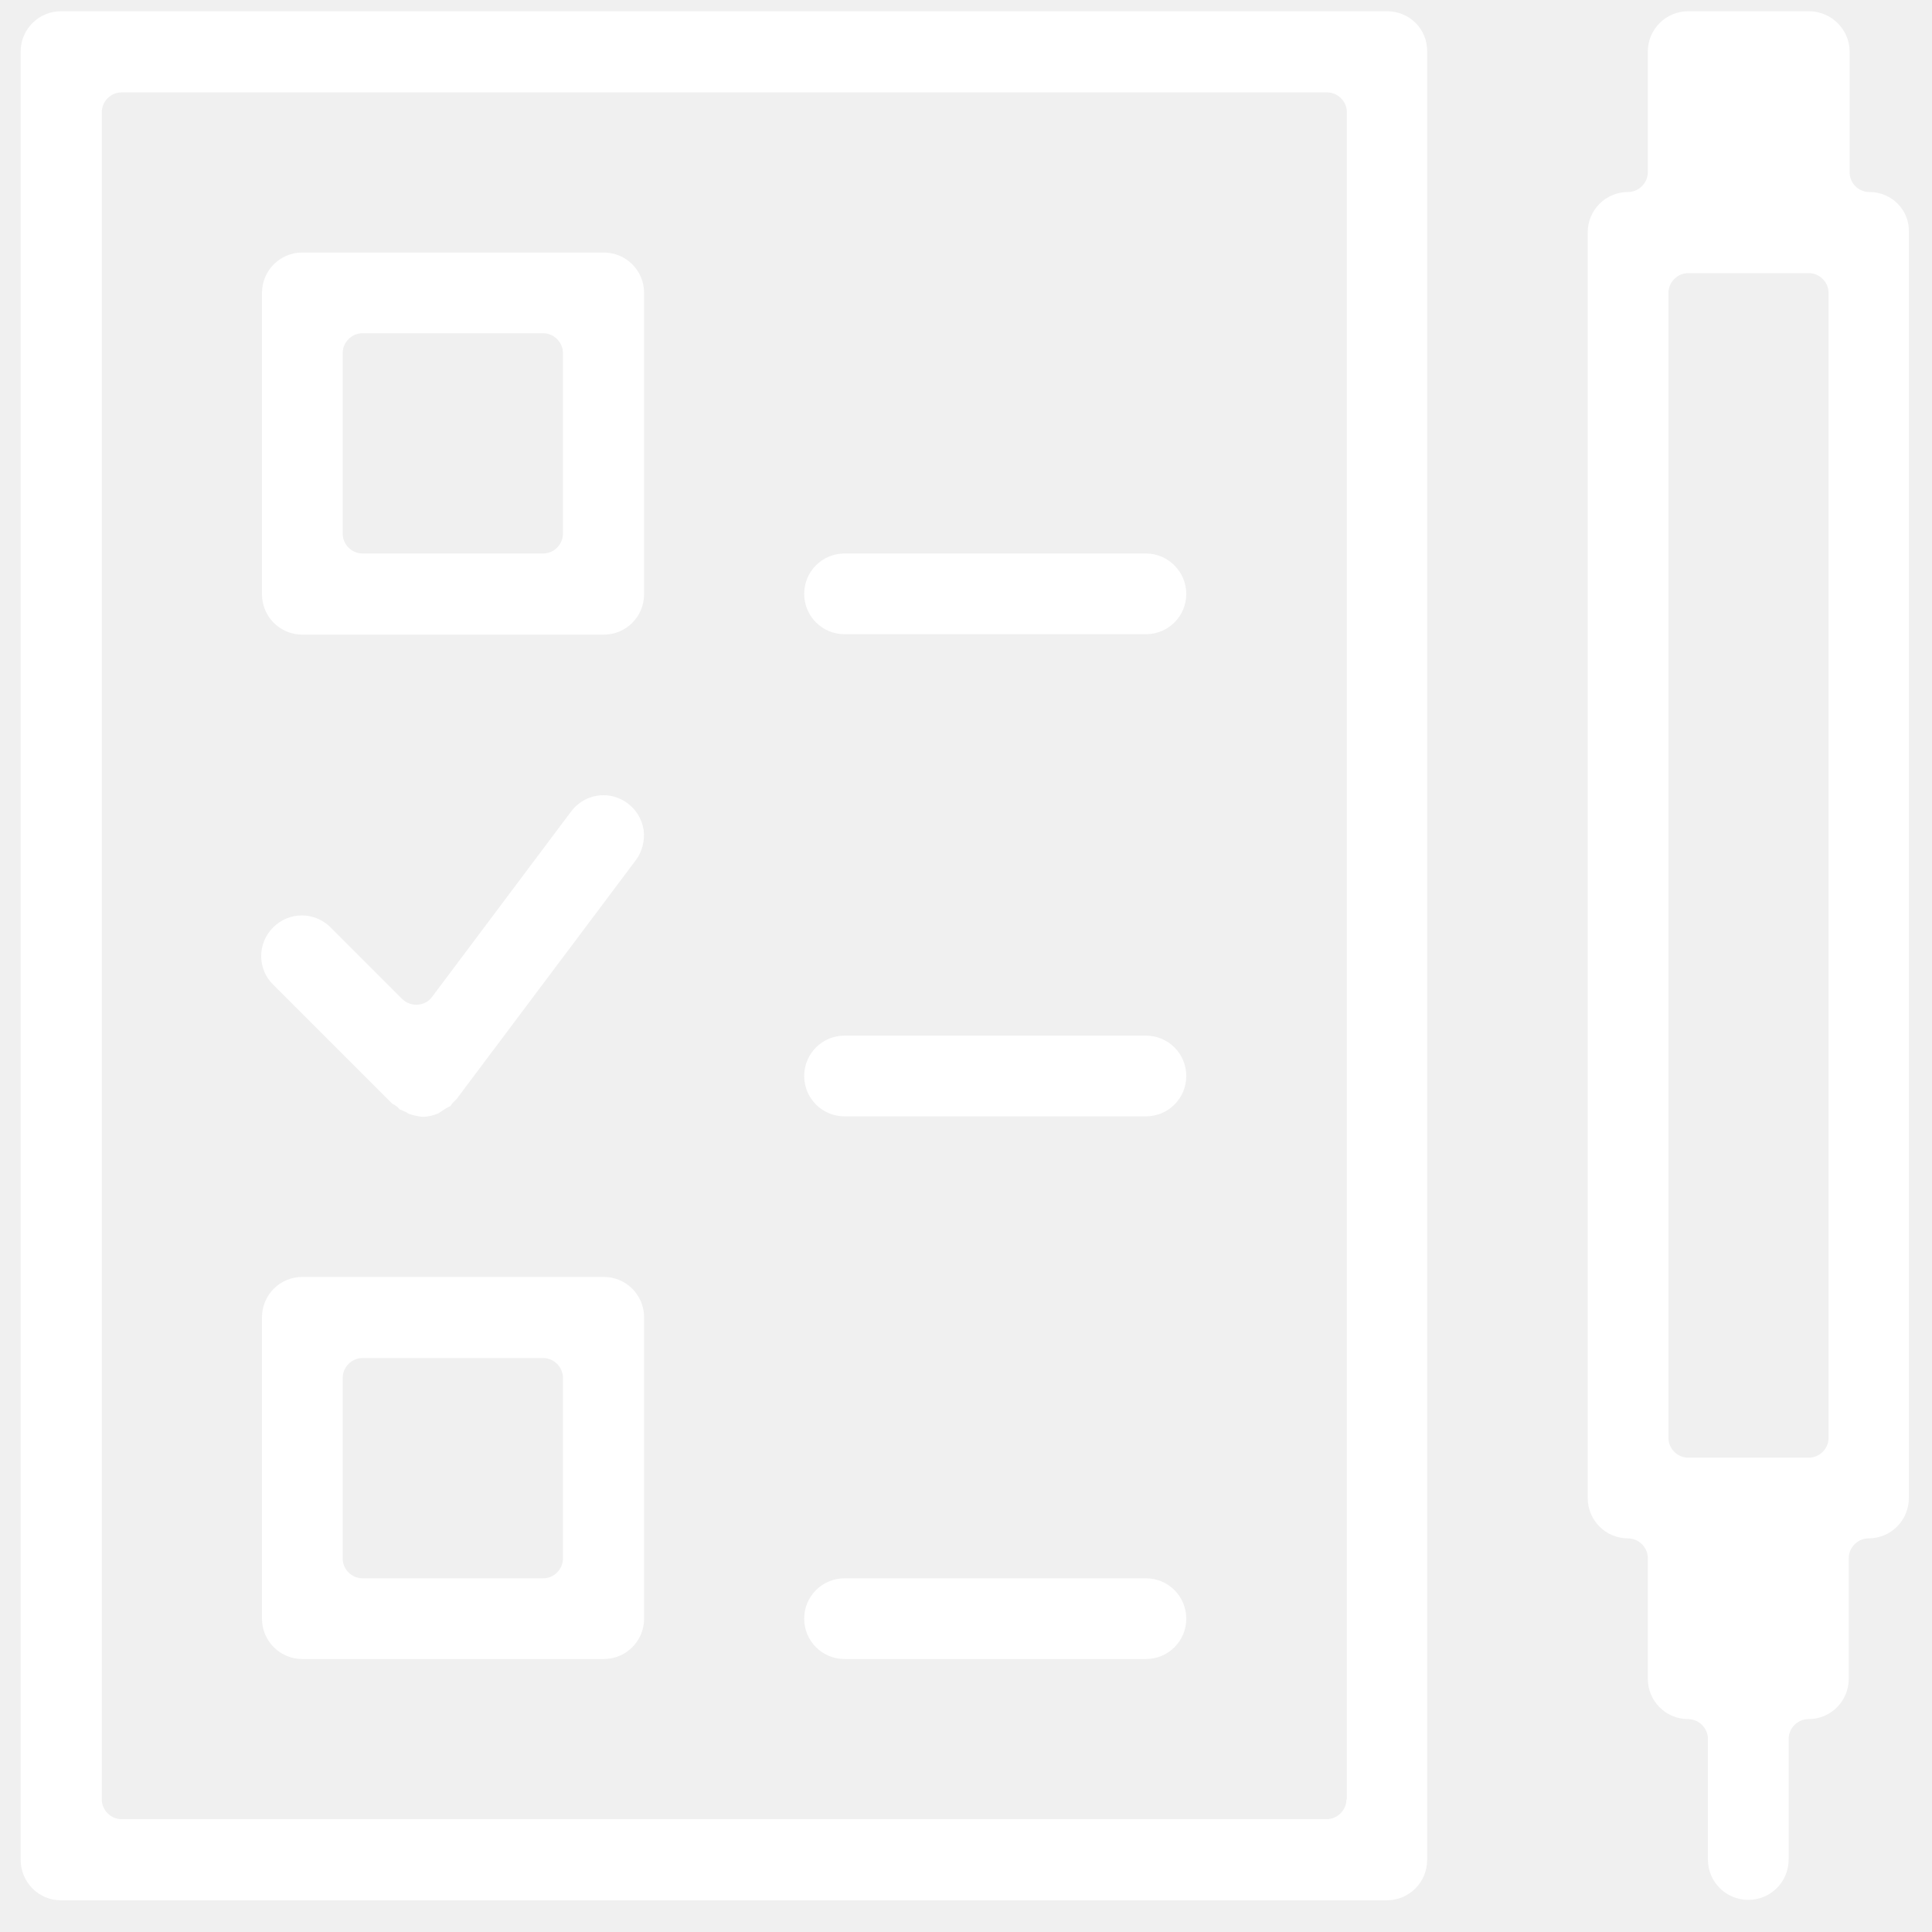
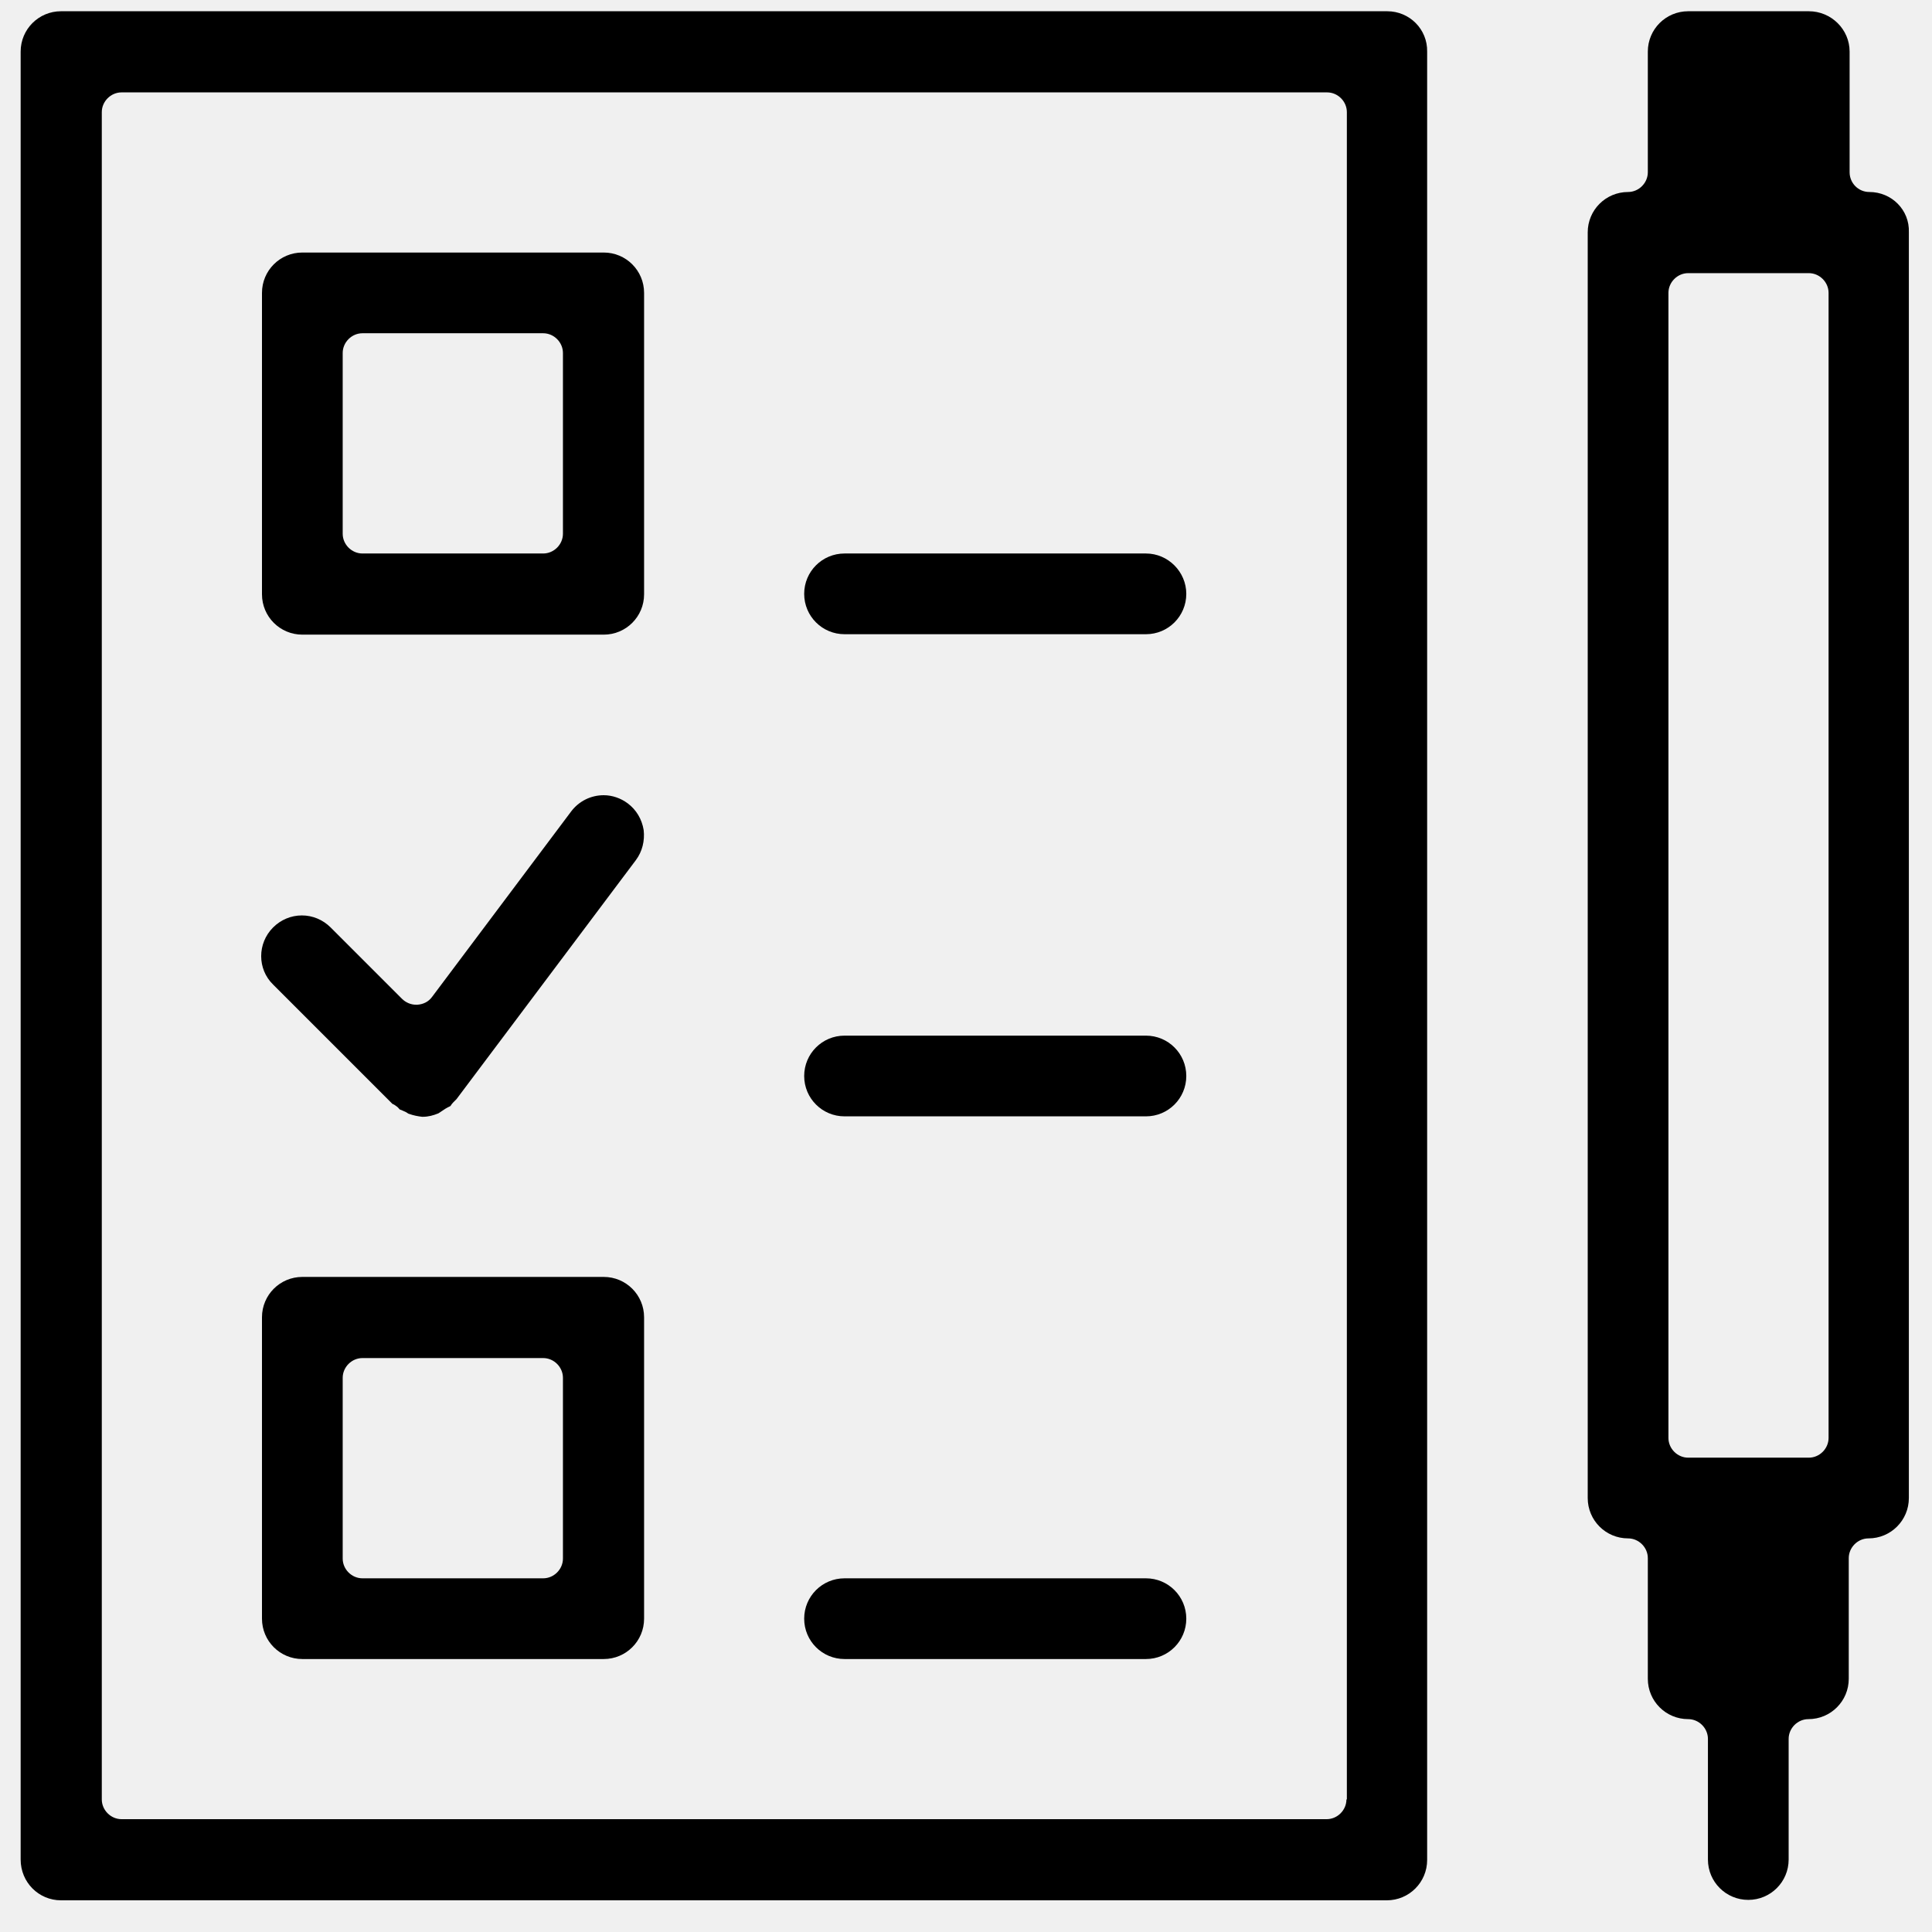
- <svg xmlns="http://www.w3.org/2000/svg" width="45" height="45" viewBox="0 0 45 45" fill="none">
+ <svg xmlns="http://www.w3.org/2000/svg" width="45" height="45" viewBox="0 0 45 45">
  <g clip-path="url(#clip0)">
-     <path d="M43.541 4.472C43.281 4.472 43.081 4.262 43.081 4.012V1.202C43.081 0.682 42.651 0.262 42.131 0.262H39.321C38.801 0.262 38.381 0.682 38.381 1.202V4.012C38.381 4.262 38.171 4.472 37.921 4.472C37.401 4.472 36.981 4.892 36.981 5.412V34.892C36.981 35.412 37.401 35.832 37.921 35.832C38.171 35.832 38.381 36.042 38.381 36.292V39.102C38.381 39.622 38.801 40.042 39.321 40.042C39.571 40.042 39.781 40.252 39.781 40.502V43.312C39.781 43.832 40.201 44.252 40.721 44.252C41.241 44.252 41.661 43.832 41.661 43.312V40.502C41.661 40.252 41.871 40.042 42.121 40.042C42.641 40.042 43.061 39.622 43.061 39.102V36.292C43.061 36.042 43.271 35.832 43.521 35.832C44.041 35.832 44.461 35.412 44.461 34.892V5.412C44.481 4.892 44.061 4.472 43.541 4.472ZM42.591 33.492C42.591 33.742 42.381 33.952 42.131 33.952H39.321C39.071 33.952 38.861 33.742 38.861 33.492V6.822C38.861 6.572 39.071 6.362 39.321 6.362H42.131C42.381 6.362 42.591 6.572 42.591 6.822V33.492Z" fill="white" />
-     <path d="M14.062 5.882H7.042C6.522 5.882 6.102 6.302 6.102 6.822V13.842C6.102 14.362 6.522 14.782 7.042 14.782H14.062C14.582 14.782 15.002 14.362 15.002 13.842V6.822C15.002 6.302 14.582 5.882 14.062 5.882ZM13.112 12.432C13.112 12.682 12.902 12.892 12.652 12.892H8.442C8.192 12.892 7.982 12.682 7.982 12.432V8.222C7.982 7.972 8.192 7.762 8.442 7.762H12.652C12.902 7.762 13.112 7.972 13.112 8.222V12.432Z" fill="white" />
-     <path d="M14.062 29.742H7.042C6.522 29.742 6.102 30.162 6.102 30.682V37.702C6.102 38.222 6.522 38.642 7.042 38.642H14.062C14.582 38.642 15.002 38.222 15.002 37.702V30.682C15.002 30.162 14.582 29.742 14.062 29.742ZM13.112 36.302C13.112 36.552 12.902 36.762 12.652 36.762H8.442C8.192 36.762 7.982 36.552 7.982 36.302V32.092C7.982 31.842 8.192 31.632 8.442 31.632H12.652C12.902 31.632 13.112 31.842 13.112 32.092V36.302Z" fill="white" />
-     <path d="M32.311 0.262H1.421C0.901 0.262 0.481 0.682 0.481 1.202V43.312C0.481 43.842 0.901 44.262 1.421 44.262H32.301C32.821 44.262 33.241 43.842 33.241 43.322V1.202C33.251 0.682 32.831 0.262 32.311 0.262ZM31.361 41.912C31.361 42.162 31.151 42.372 30.901 42.372H2.831C2.581 42.372 2.371 42.162 2.371 41.912V2.612C2.371 2.362 2.581 2.152 2.831 2.152H30.911C31.161 2.152 31.371 2.362 31.371 2.612V41.912H31.361Z" fill="white" />
-     <path d="M26.691 12.892H19.671C19.151 12.892 18.731 13.312 18.731 13.832C18.731 14.352 19.151 14.772 19.671 14.772H26.691C27.211 14.772 27.631 14.352 27.631 13.832C27.631 13.322 27.211 12.892 26.691 12.892Z" fill="white" />
-     <path d="M26.691 24.122H19.671C19.151 24.122 18.731 24.542 18.731 25.062C18.731 25.582 19.151 26.002 19.671 26.002H26.691C27.211 26.002 27.631 25.582 27.631 25.062C27.631 24.542 27.211 24.122 26.691 24.122Z" fill="white" />
-     <path d="M26.691 36.762H19.671C19.151 36.762 18.731 37.182 18.731 37.702C18.731 38.222 19.151 38.642 19.671 38.642H26.691C27.211 38.642 27.631 38.222 27.631 37.702C27.631 37.182 27.211 36.762 26.691 36.762Z" fill="white" />
-     <path d="M9.241 25.772C9.271 25.792 9.291 25.822 9.311 25.842C9.321 25.842 9.331 25.852 9.341 25.852C9.371 25.862 9.401 25.882 9.431 25.892C9.461 25.902 9.481 25.922 9.501 25.932C9.511 25.942 9.521 25.942 9.521 25.942C9.631 25.982 9.741 26.002 9.831 26.012H9.851C9.971 26.012 10.091 25.982 10.211 25.932C10.222 25.922 10.232 25.922 10.242 25.912C10.271 25.892 10.302 25.872 10.332 25.852C10.361 25.832 10.392 25.812 10.431 25.792C10.451 25.782 10.472 25.772 10.492 25.762C10.511 25.732 10.531 25.702 10.552 25.682C10.582 25.652 10.611 25.622 10.632 25.602L14.812 20.032C14.961 19.832 15.021 19.582 14.992 19.332C14.951 19.082 14.822 18.862 14.621 18.712C14.461 18.592 14.261 18.522 14.062 18.522C13.761 18.522 13.482 18.662 13.302 18.902L10.062 23.222C9.981 23.332 9.861 23.392 9.721 23.402C9.711 23.402 9.701 23.402 9.691 23.402C9.571 23.402 9.451 23.352 9.361 23.262L7.701 21.602C7.521 21.422 7.281 21.322 7.031 21.322C6.781 21.322 6.541 21.422 6.361 21.602C5.991 21.972 5.991 22.572 6.361 22.932L9.141 25.712C9.171 25.722 9.201 25.742 9.241 25.772Z" fill="white" />
+     <path d="M43.541 4.472C43.281 4.472 43.081 4.262 43.081 4.012V1.202C43.081 0.682 42.651 0.262 42.131 0.262H39.321C38.801 0.262 38.381 0.682 38.381 1.202V4.012C38.381 4.262 38.171 4.472 37.921 4.472C37.401 4.472 36.981 4.892 36.981 5.412V34.892C36.981 35.412 37.401 35.832 37.921 35.832C38.171 35.832 38.381 36.042 38.381 36.292V39.102C38.381 39.622 38.801 40.042 39.321 40.042C39.571 40.042 39.781 40.252 39.781 40.502V43.312C39.781 43.832 40.201 44.252 40.721 44.252C41.241 44.252 41.661 43.832 41.661 43.312V40.502C41.661 40.252 41.871 40.042 42.121 40.042C42.641 40.042 43.061 39.622 43.061 39.102V36.292C43.061 36.042 43.271 35.832 43.521 35.832C44.041 35.832 44.461 35.412 44.461 34.892V5.412C44.481 4.892 44.061 4.472 43.541 4.472ZM42.591 33.492C42.591 33.742 42.381 33.952 42.131 33.952H39.321C39.071 33.952 38.861 33.742 38.861 33.492V6.822C38.861 6.572 39.071 6.362 39.321 6.362H42.131C42.381 6.362 42.591 6.572 42.591 6.822V33.492Z" />
+     <path d="M14.062 5.882H7.042C6.522 5.882 6.102 6.302 6.102 6.822V13.842C6.102 14.362 6.522 14.782 7.042 14.782H14.062C14.582 14.782 15.002 14.362 15.002 13.842V6.822C15.002 6.302 14.582 5.882 14.062 5.882ZM13.112 12.432C13.112 12.682 12.902 12.892 12.652 12.892H8.442C8.192 12.892 7.982 12.682 7.982 12.432V8.222C7.982 7.972 8.192 7.762 8.442 7.762H12.652C12.902 7.762 13.112 7.972 13.112 8.222V12.432Z" />
+     <path d="M14.062 29.742H7.042C6.522 29.742 6.102 30.162 6.102 30.682V37.702C6.102 38.222 6.522 38.642 7.042 38.642H14.062C14.582 38.642 15.002 38.222 15.002 37.702V30.682C15.002 30.162 14.582 29.742 14.062 29.742ZM13.112 36.302C13.112 36.552 12.902 36.762 12.652 36.762H8.442C8.192 36.762 7.982 36.552 7.982 36.302V32.092C7.982 31.842 8.192 31.632 8.442 31.632H12.652C12.902 31.632 13.112 31.842 13.112 32.092V36.302Z" />
+     <path d="M32.311 0.262H1.421C0.901 0.262 0.481 0.682 0.481 1.202V43.312C0.481 43.842 0.901 44.262 1.421 44.262H32.301C32.821 44.262 33.241 43.842 33.241 43.322V1.202C33.251 0.682 32.831 0.262 32.311 0.262ZM31.361 41.912C31.361 42.162 31.151 42.372 30.901 42.372H2.831C2.581 42.372 2.371 42.162 2.371 41.912V2.612C2.371 2.362 2.581 2.152 2.831 2.152H30.911C31.161 2.152 31.371 2.362 31.371 2.612V41.912H31.361Z" fill="#" />
+     <path d="M26.691 12.892H19.671C19.151 12.892 18.731 13.312 18.731 13.832C18.731 14.352 19.151 14.772 19.671 14.772H26.691C27.211 14.772 27.631 14.352 27.631 13.832C27.631 13.322 27.211 12.892 26.691 12.892Z" />
+     <path d="M26.691 24.122H19.671C19.151 24.122 18.731 24.542 18.731 25.062C18.731 25.582 19.151 26.002 19.671 26.002H26.691C27.211 26.002 27.631 25.582 27.631 25.062C27.631 24.542 27.211 24.122 26.691 24.122Z" />
+     <path d="M26.691 36.762H19.671C19.151 36.762 18.731 37.182 18.731 37.702C18.731 38.222 19.151 38.642 19.671 38.642H26.691C27.211 38.642 27.631 38.222 27.631 37.702C27.631 37.182 27.211 36.762 26.691 36.762Z" />
+     <path d="M9.241 25.772C9.271 25.792 9.291 25.822 9.311 25.842C9.321 25.842 9.331 25.852 9.341 25.852C9.371 25.862 9.401 25.882 9.431 25.892C9.461 25.902 9.481 25.922 9.501 25.932C9.511 25.942 9.521 25.942 9.521 25.942C9.631 25.982 9.741 26.002 9.831 26.012H9.851C9.971 26.012 10.091 25.982 10.211 25.932C10.222 25.922 10.232 25.922 10.242 25.912C10.271 25.892 10.302 25.872 10.332 25.852C10.361 25.832 10.392 25.812 10.431 25.792C10.451 25.782 10.472 25.772 10.492 25.762C10.511 25.732 10.531 25.702 10.552 25.682C10.582 25.652 10.611 25.622 10.632 25.602L14.812 20.032C14.961 19.832 15.021 19.582 14.992 19.332C14.951 19.082 14.822 18.862 14.621 18.712C14.461 18.592 14.261 18.522 14.062 18.522C13.761 18.522 13.482 18.662 13.302 18.902L10.062 23.222C9.981 23.332 9.861 23.392 9.721 23.402C9.711 23.402 9.701 23.402 9.691 23.402C9.571 23.402 9.451 23.352 9.361 23.262L7.701 21.602C7.521 21.422 7.281 21.322 7.031 21.322C6.781 21.322 6.541 21.422 6.361 21.602C5.991 21.972 5.991 22.572 6.361 22.932L9.141 25.712C9.171 25.722 9.201 25.742 9.241 25.772Z" />
  </g>
  <defs>
    <clipPath id="clip0">
-       <rect width="44" height="44" fill="white" transform="translate(0.481445 0.261719)" />
+       <rect width="44" height="44" transform="translate(0.481445 0.261719)" />
    </clipPath>
  </defs>
</svg>
